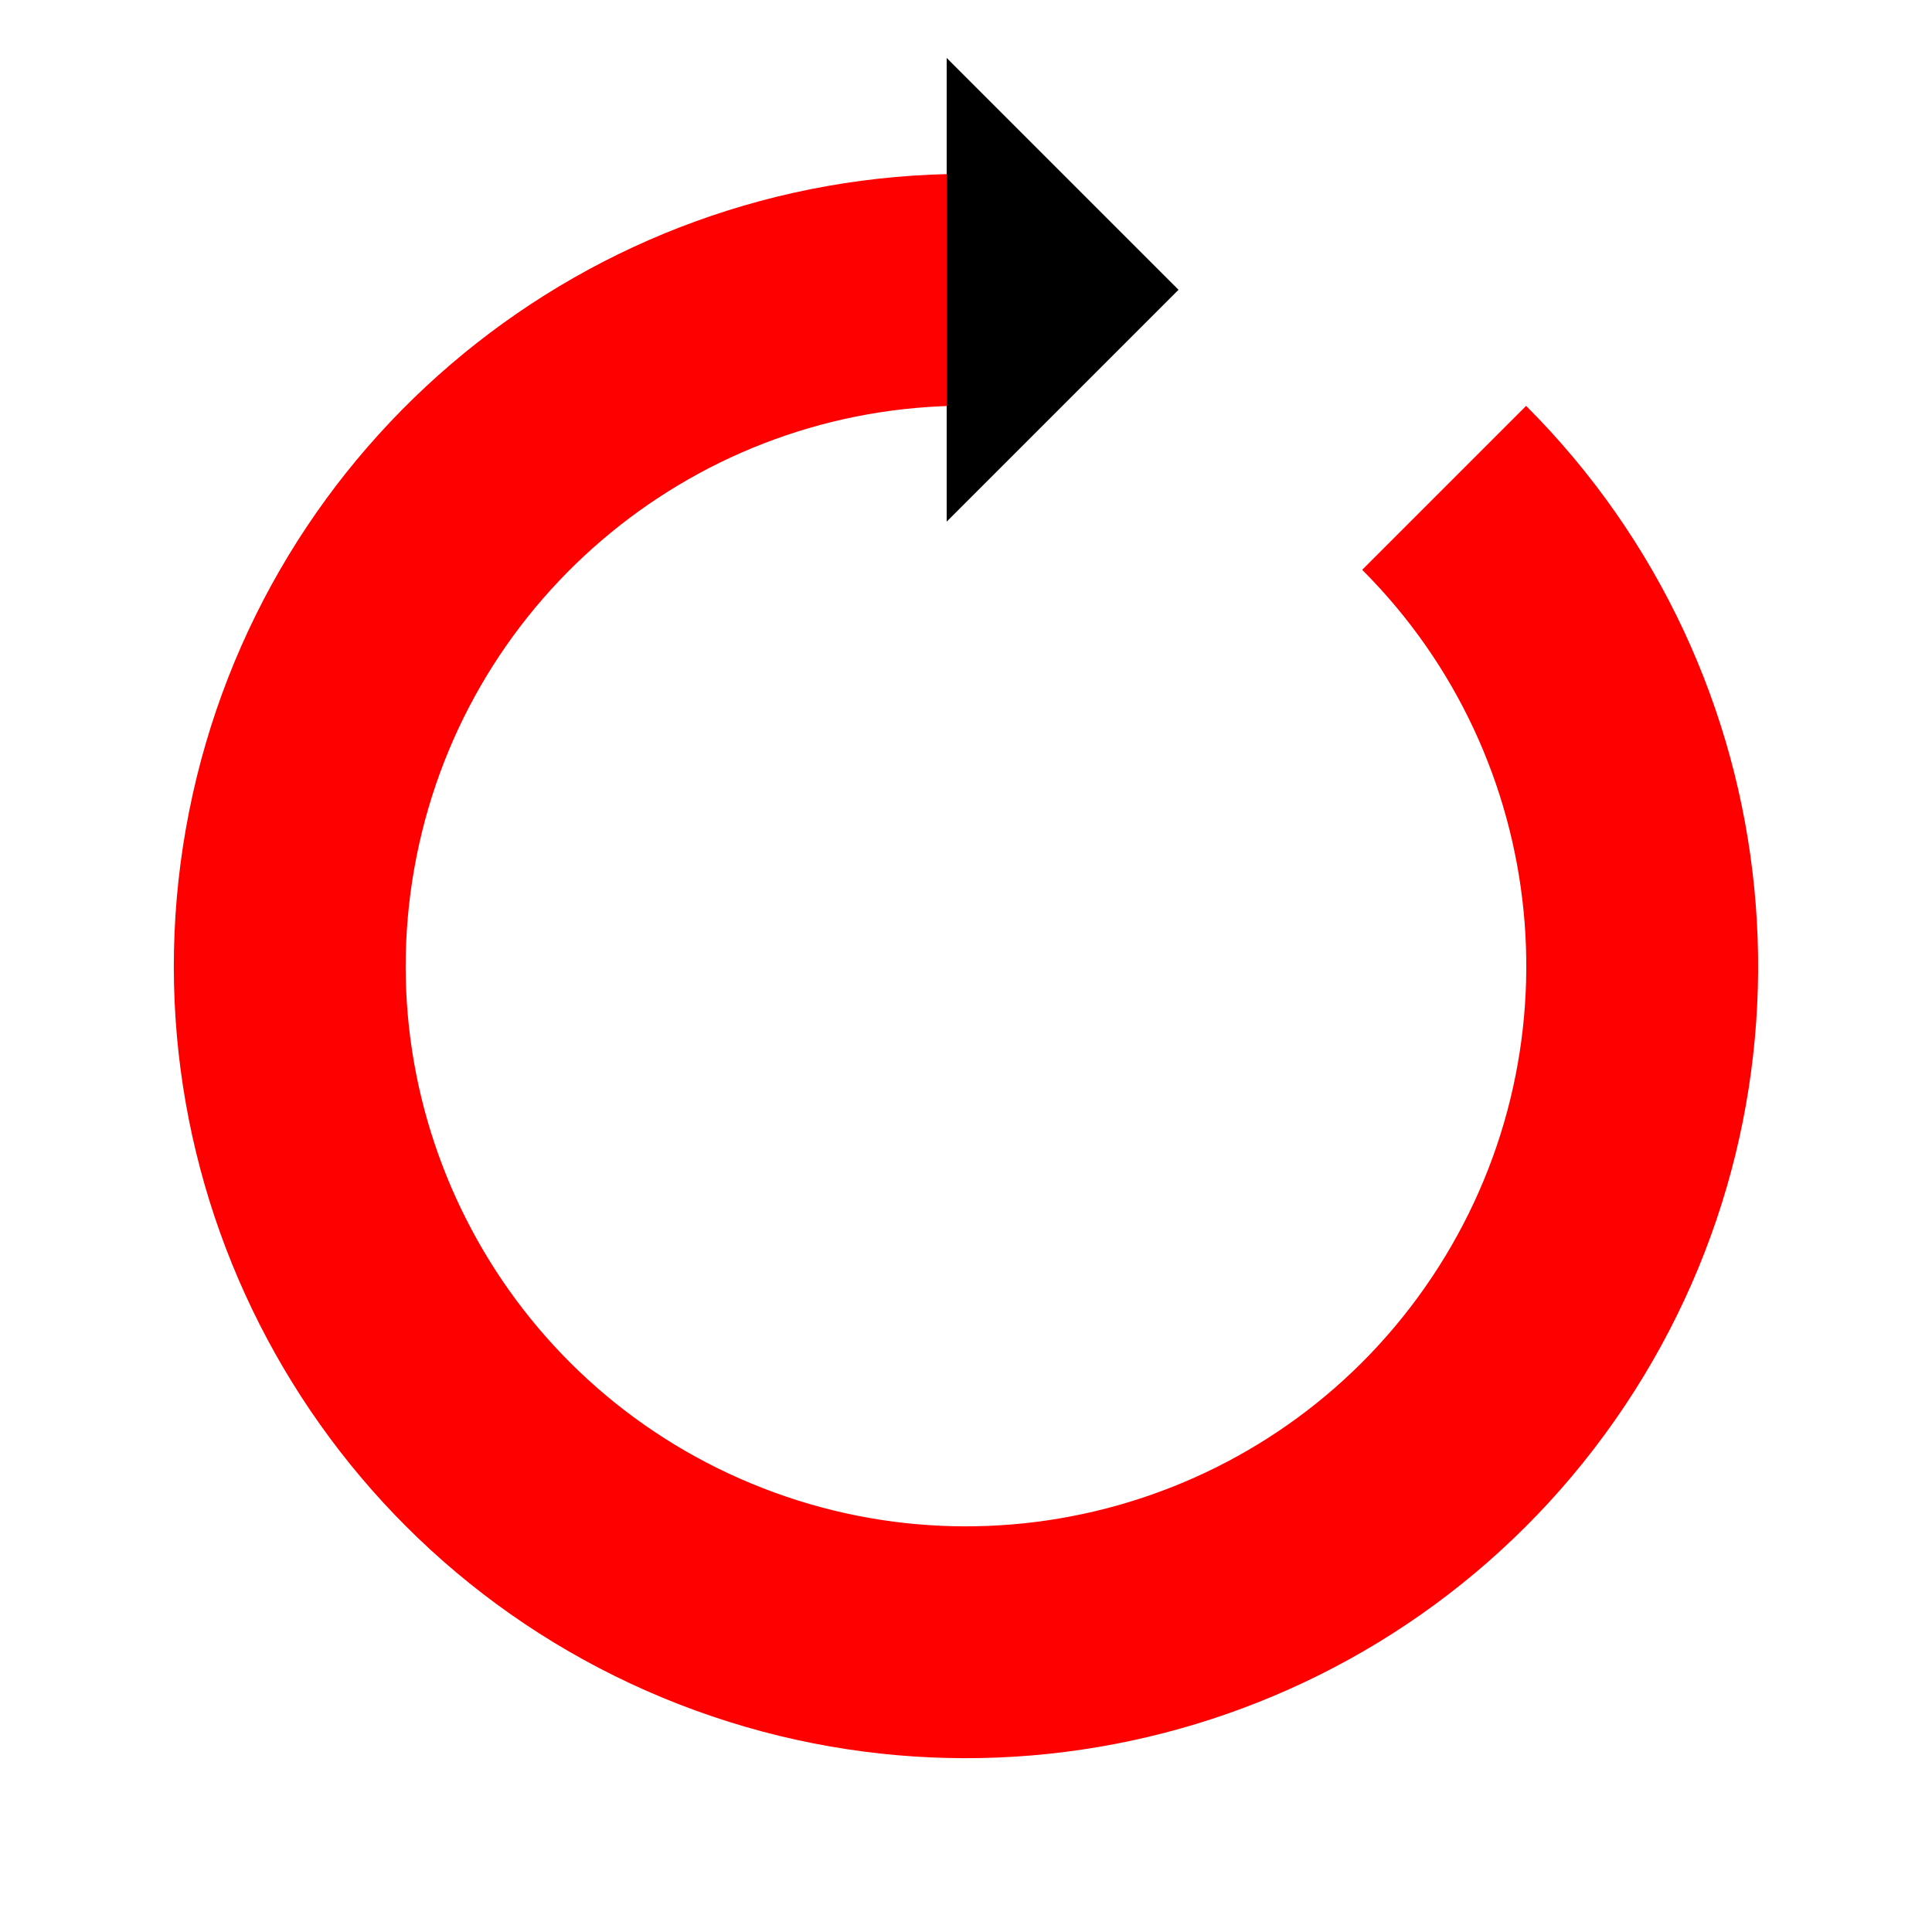
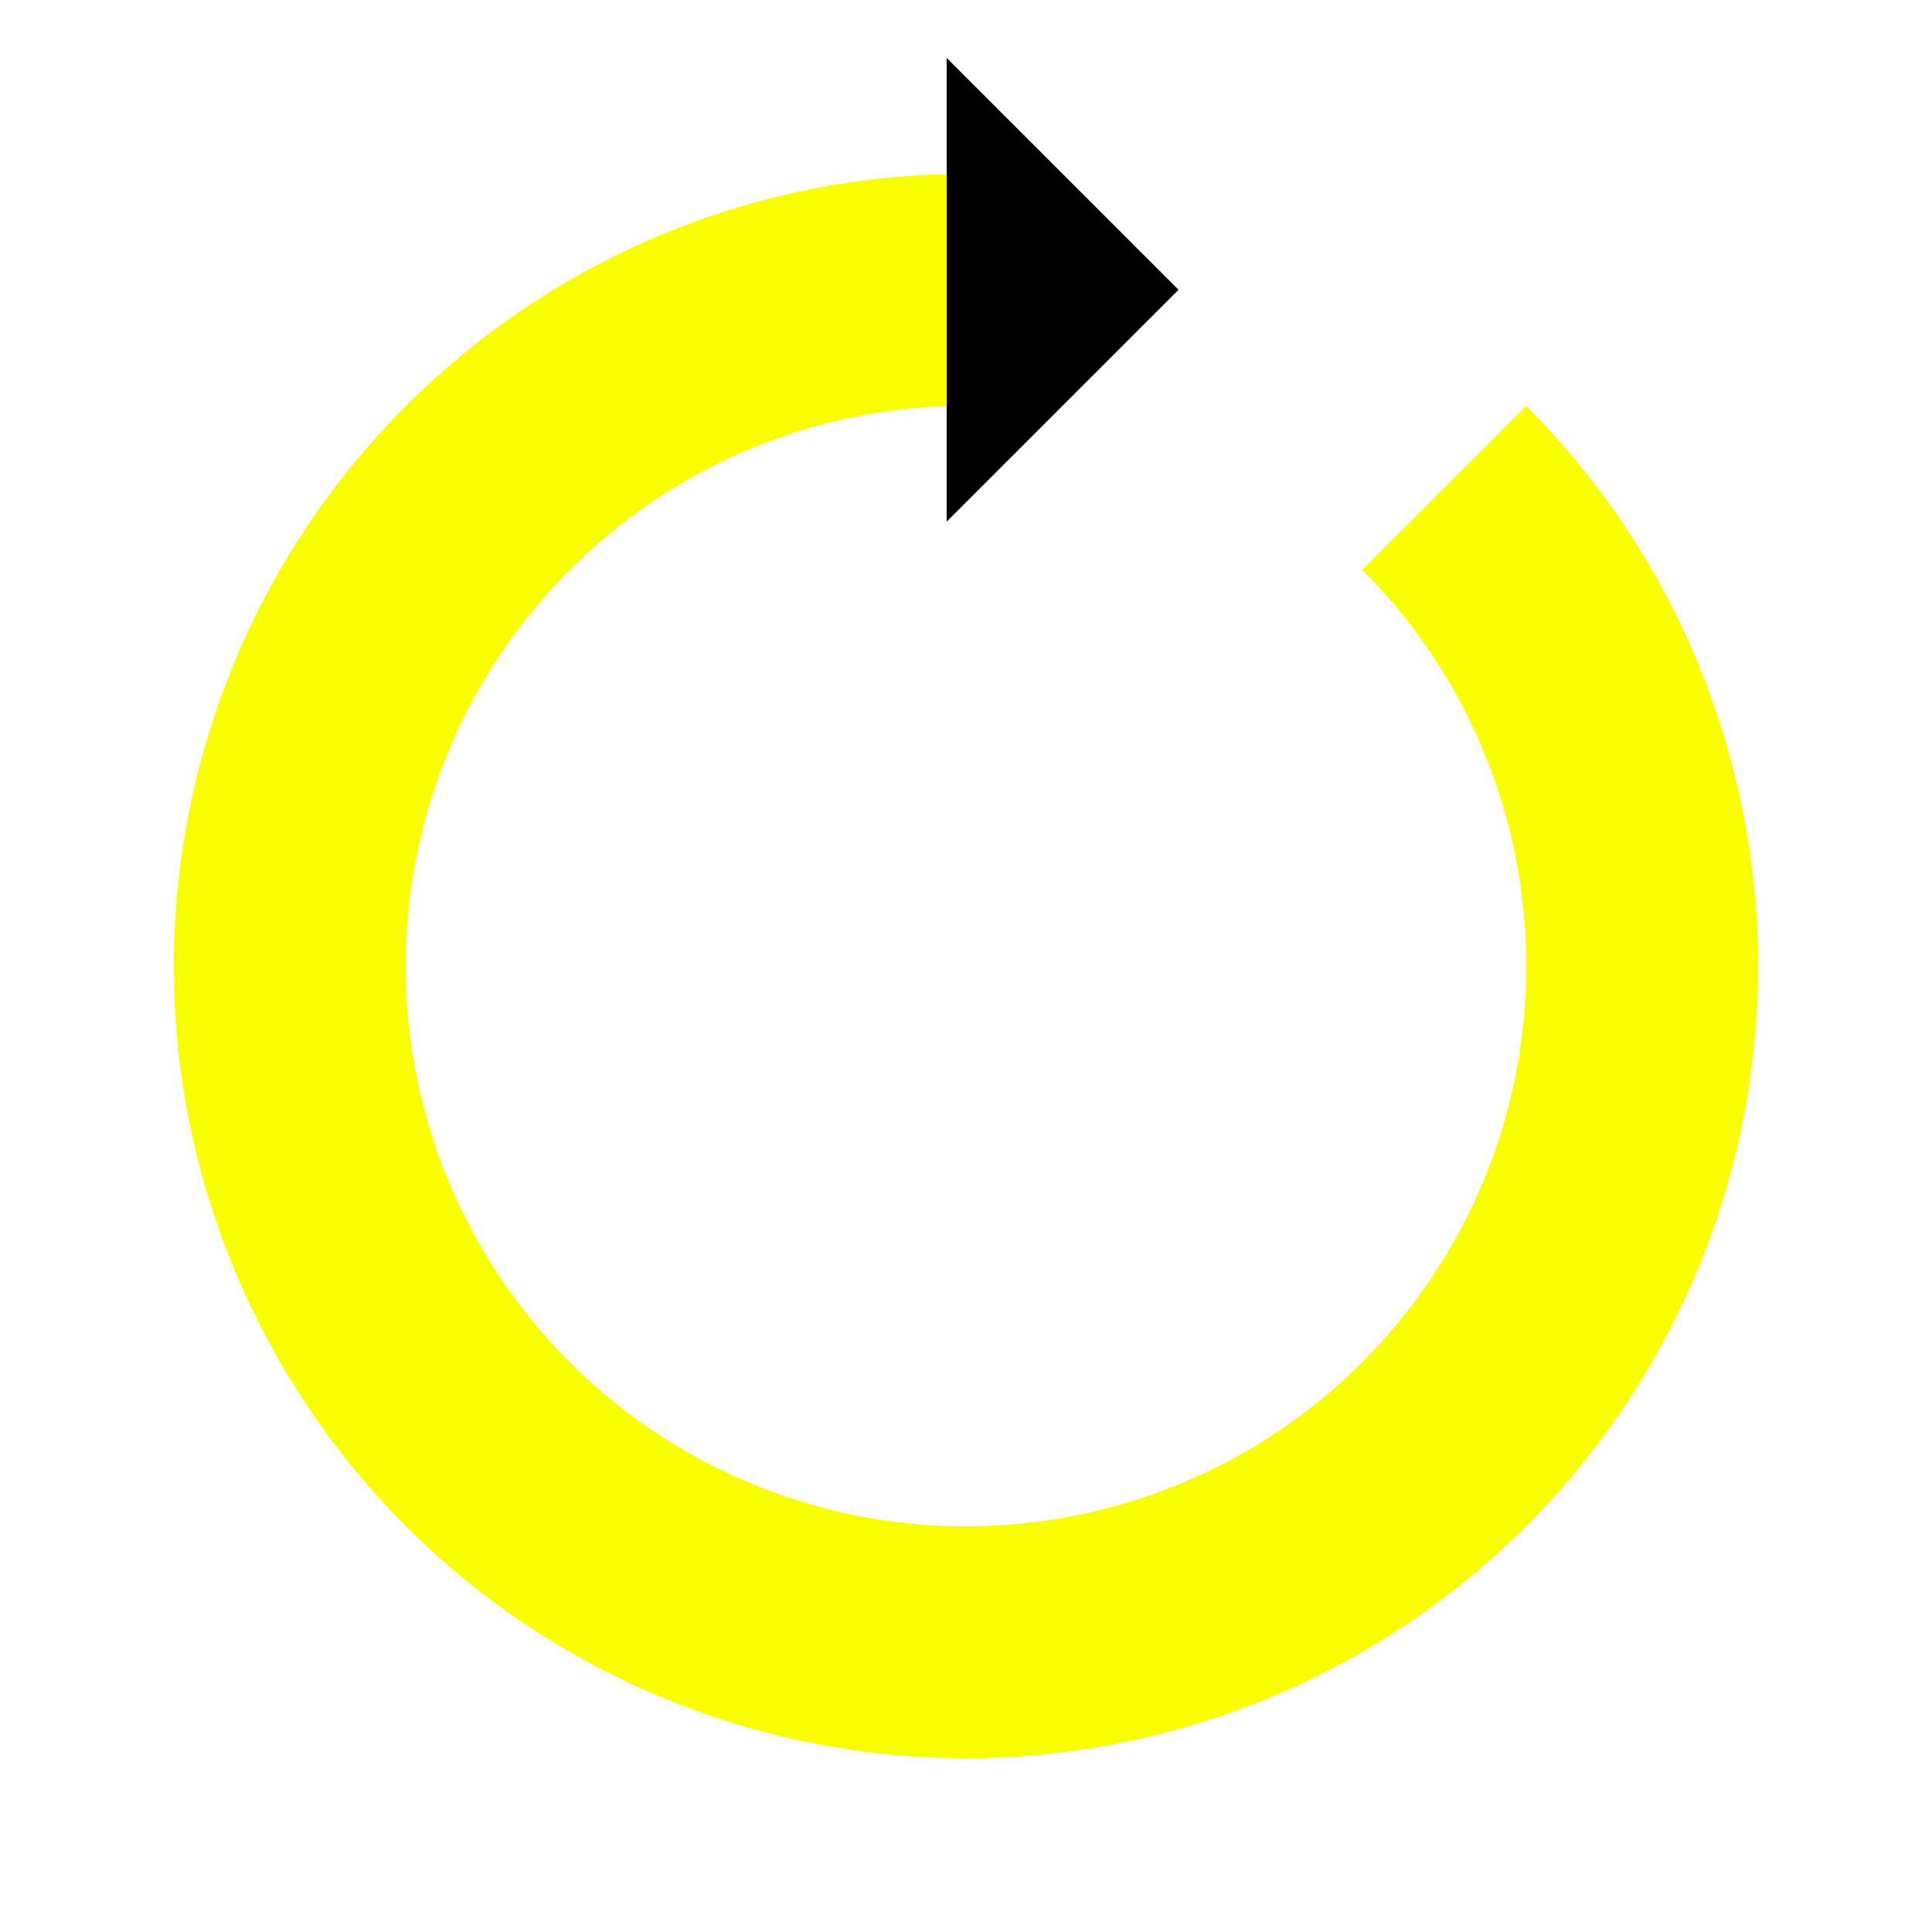
<svg xmlns="http://www.w3.org/2000/svg" style="margin: auto; background: none; display: block; shape-rendering: auto;" width="100px" height="100px" viewBox="0 0 100 100" preserveAspectRatio="xMidYMid">
  <g>
-     <path d="M50 15A35 35 0 1 0 74.749 25.251" fill="none" stroke="#ff0000" stroke-width="12" />
+     <path d="M50 15A35 35 0 1 0 74.749 25.251" fill="none" stroke="#faff00" stroke-width="12" />
    <path d="M49 3L49 27L61 15L49 3" fill="#000000" />
    <animateTransform attributeName="transform" type="rotate" repeatCount="indefinite" dur="1s" values="0 50 50;360 50 50" keyTimes="0;1" />
  </g>
</svg>
